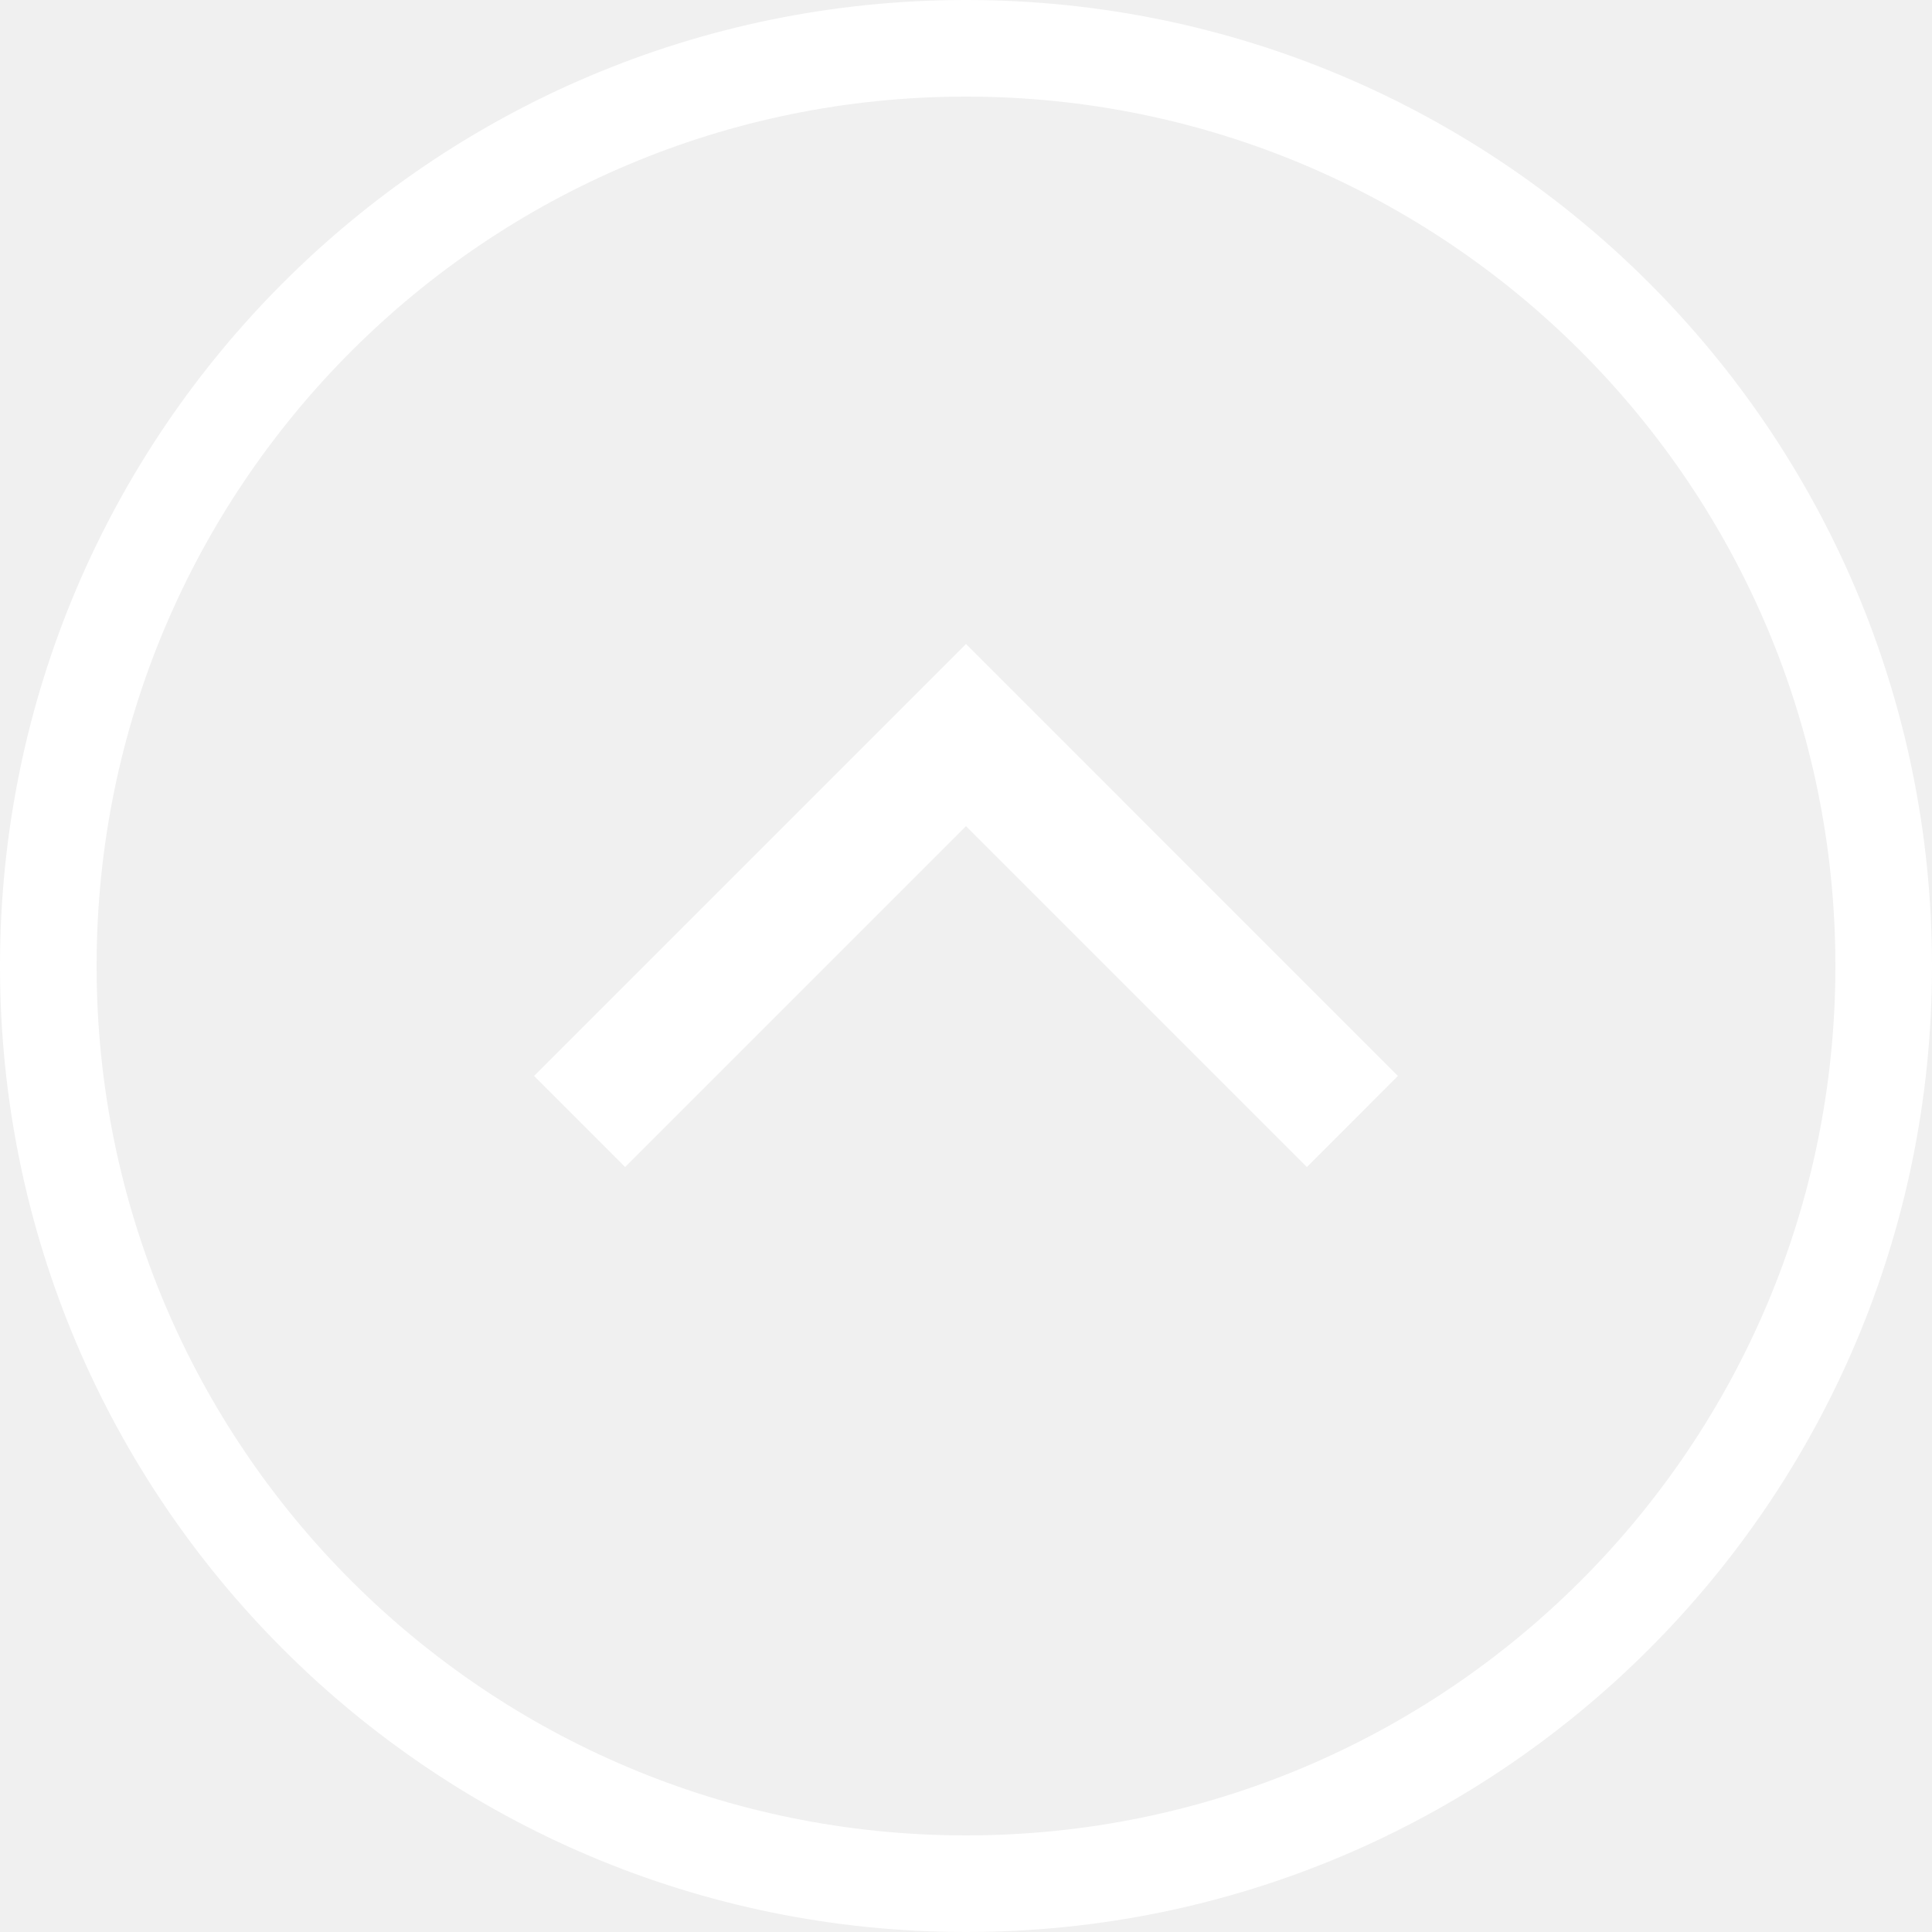
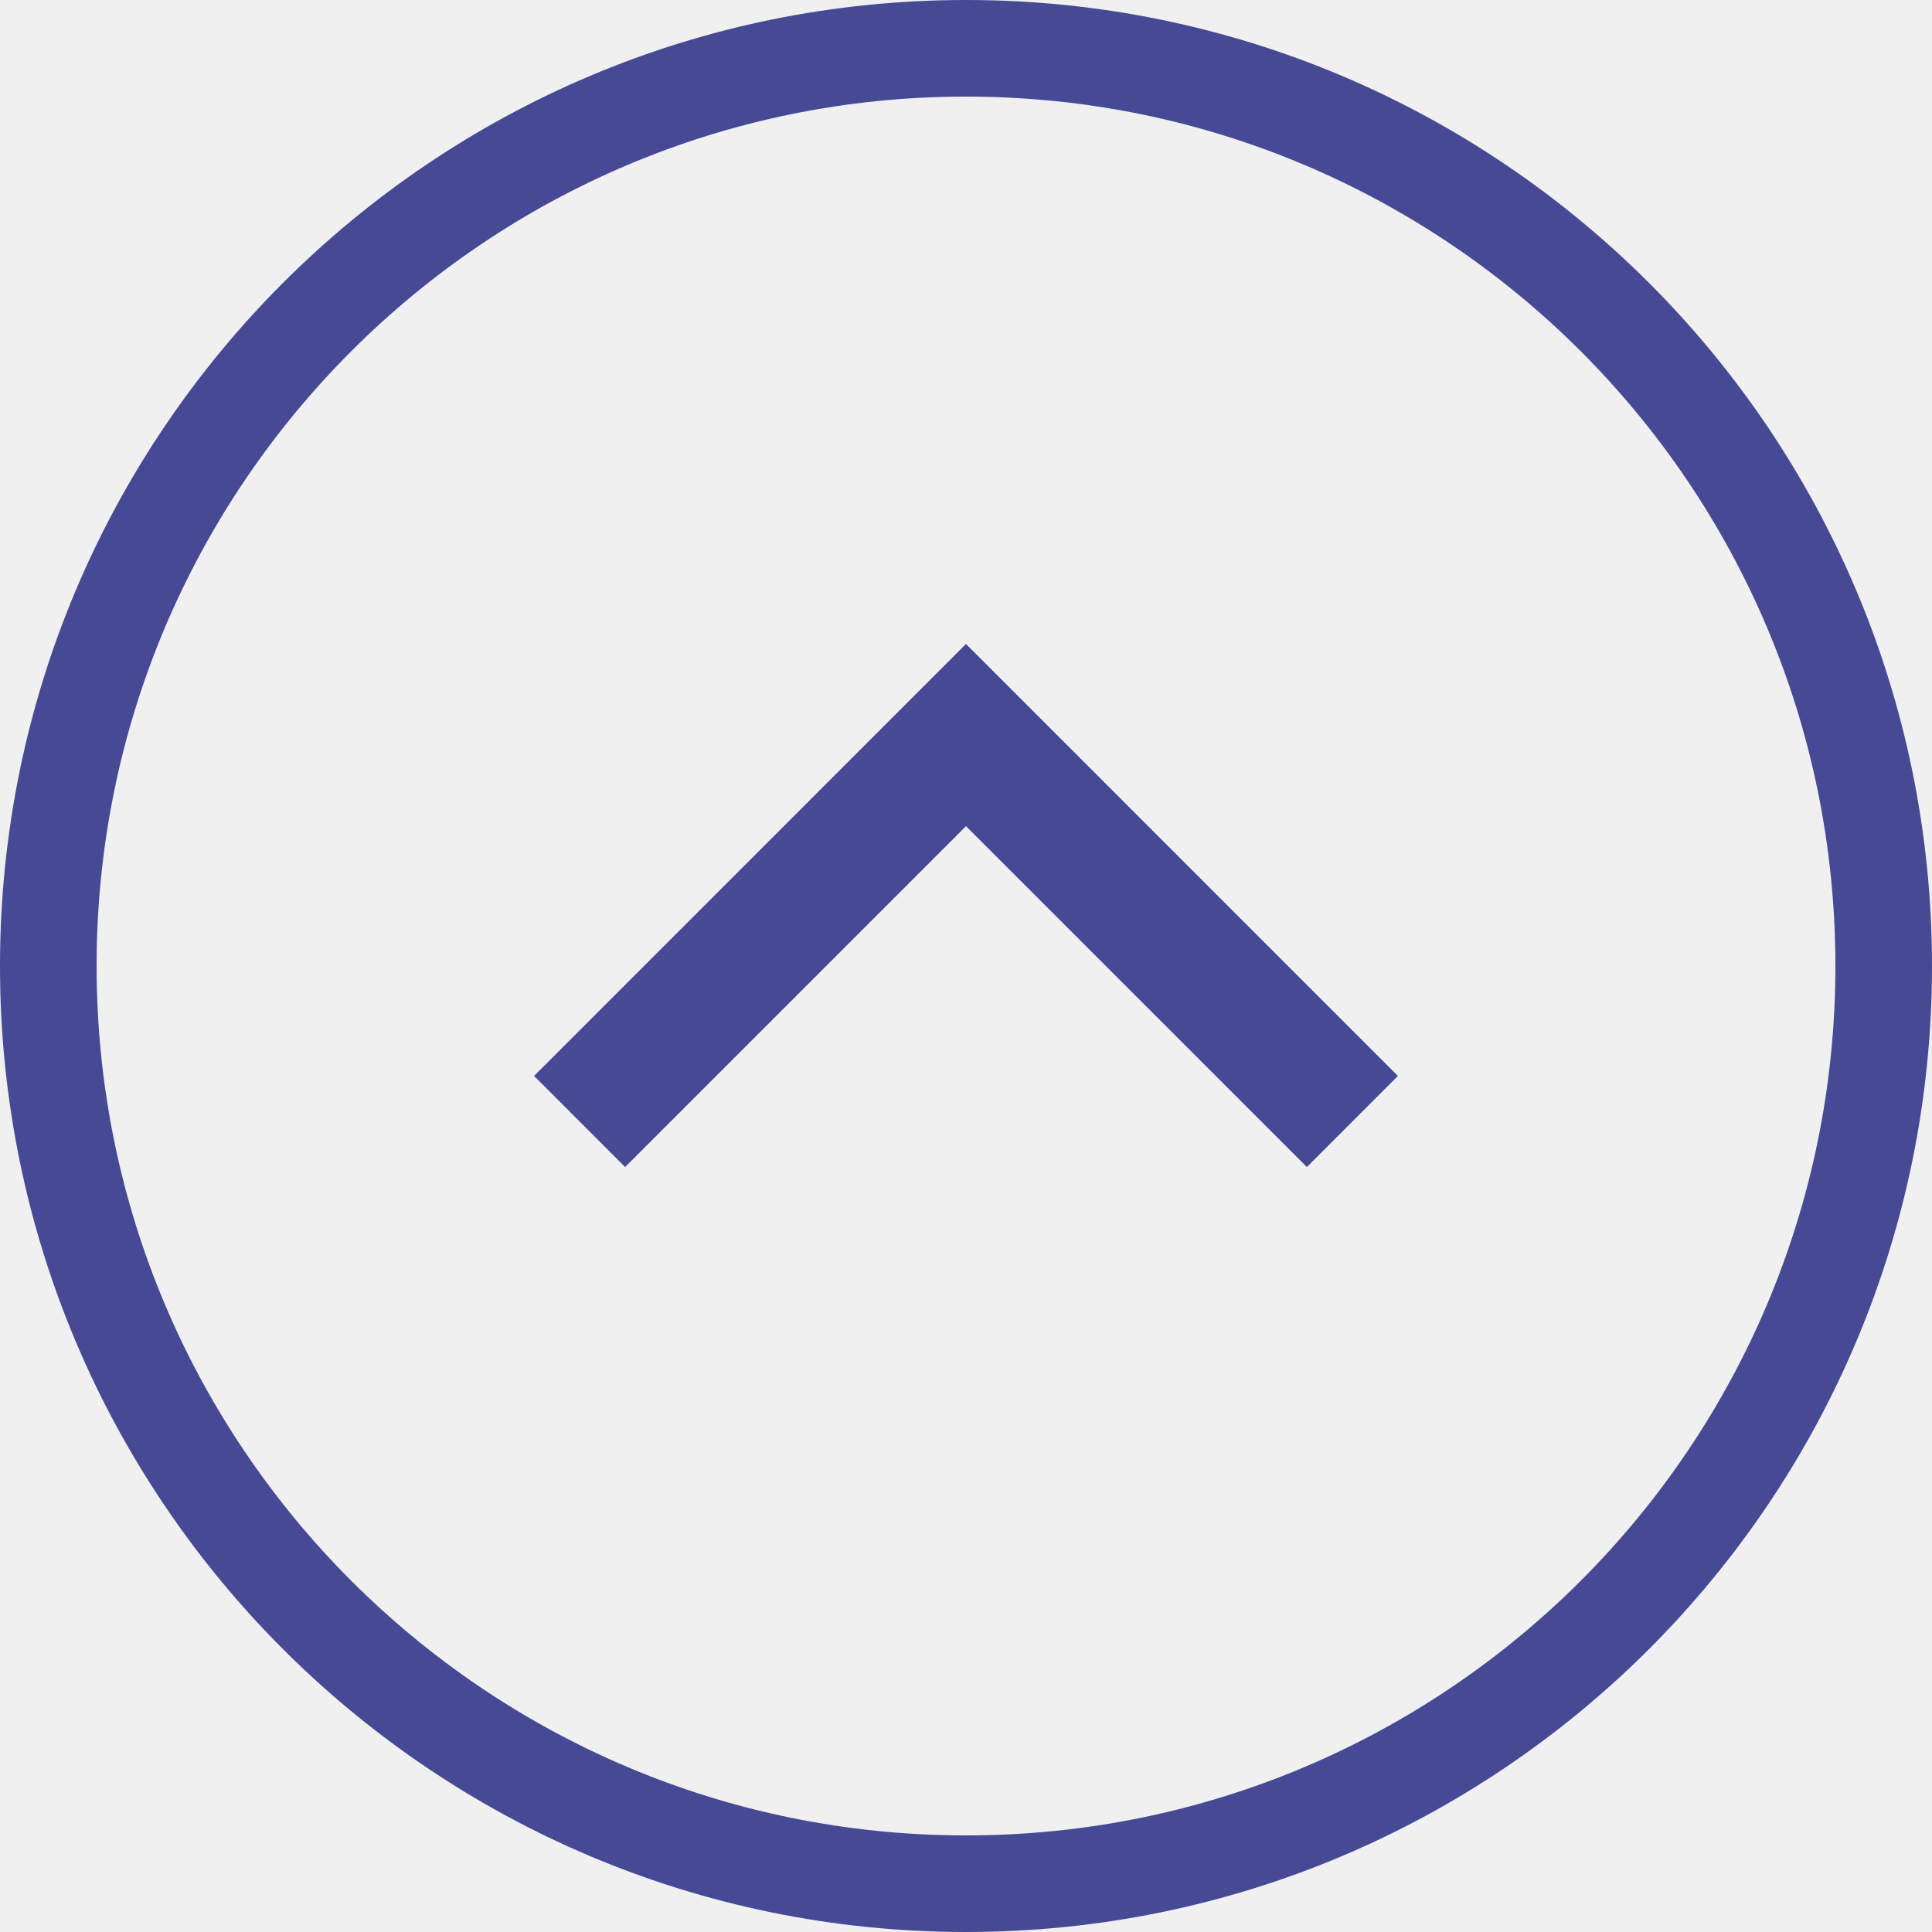
<svg xmlns="http://www.w3.org/2000/svg" width="34" height="34" viewBox="0 0 34 34" fill="none">
-   <path fill-rule="evenodd" clip-rule="evenodd" d="M1.7 17C1.7 25.45 8.55 32.3 17 32.3C25.45 32.3 32.3 25.45 32.3 17C32.3 8.55 25.45 1.7 17 1.7C8.55 1.7 1.7 8.55 1.7 17ZM0 17C0 26.389 7.611 34 17 34C26.389 34 34 26.389 34 17C34 7.611 26.389 0 17 0C7.611 0 0 7.611 0 17Z" fill="white" />
-   <path fill-rule="evenodd" clip-rule="evenodd" d="M17 11.333L24.601 18.935L22.999 20.538L17 14.539L11.001 20.538L9.399 18.935L17 11.333Z" fill="white" />
+   <path fill-rule="evenodd" clip-rule="evenodd" d="M1.7 17C1.7 25.45 8.55 32.3 17 32.3C25.45 32.3 32.3 25.45 32.3 17C32.3 8.55 25.45 1.7 17 1.7C8.55 1.7 1.7 8.55 1.7 17ZM0 17C0 26.389 7.611 34 17 34C26.389 34 34 26.389 34 17C34 7.611 26.389 0 17 0C7.611 0 0 7.611 0 17Z" fill="#464A94" />
+   <path fill-rule="evenodd" clip-rule="evenodd" d="M17 11.333L24.601 18.935L22.999 20.538L17 14.539L11.001 20.538L9.399 18.935L17 11.333Z" fill="#464A94" />
</svg>
